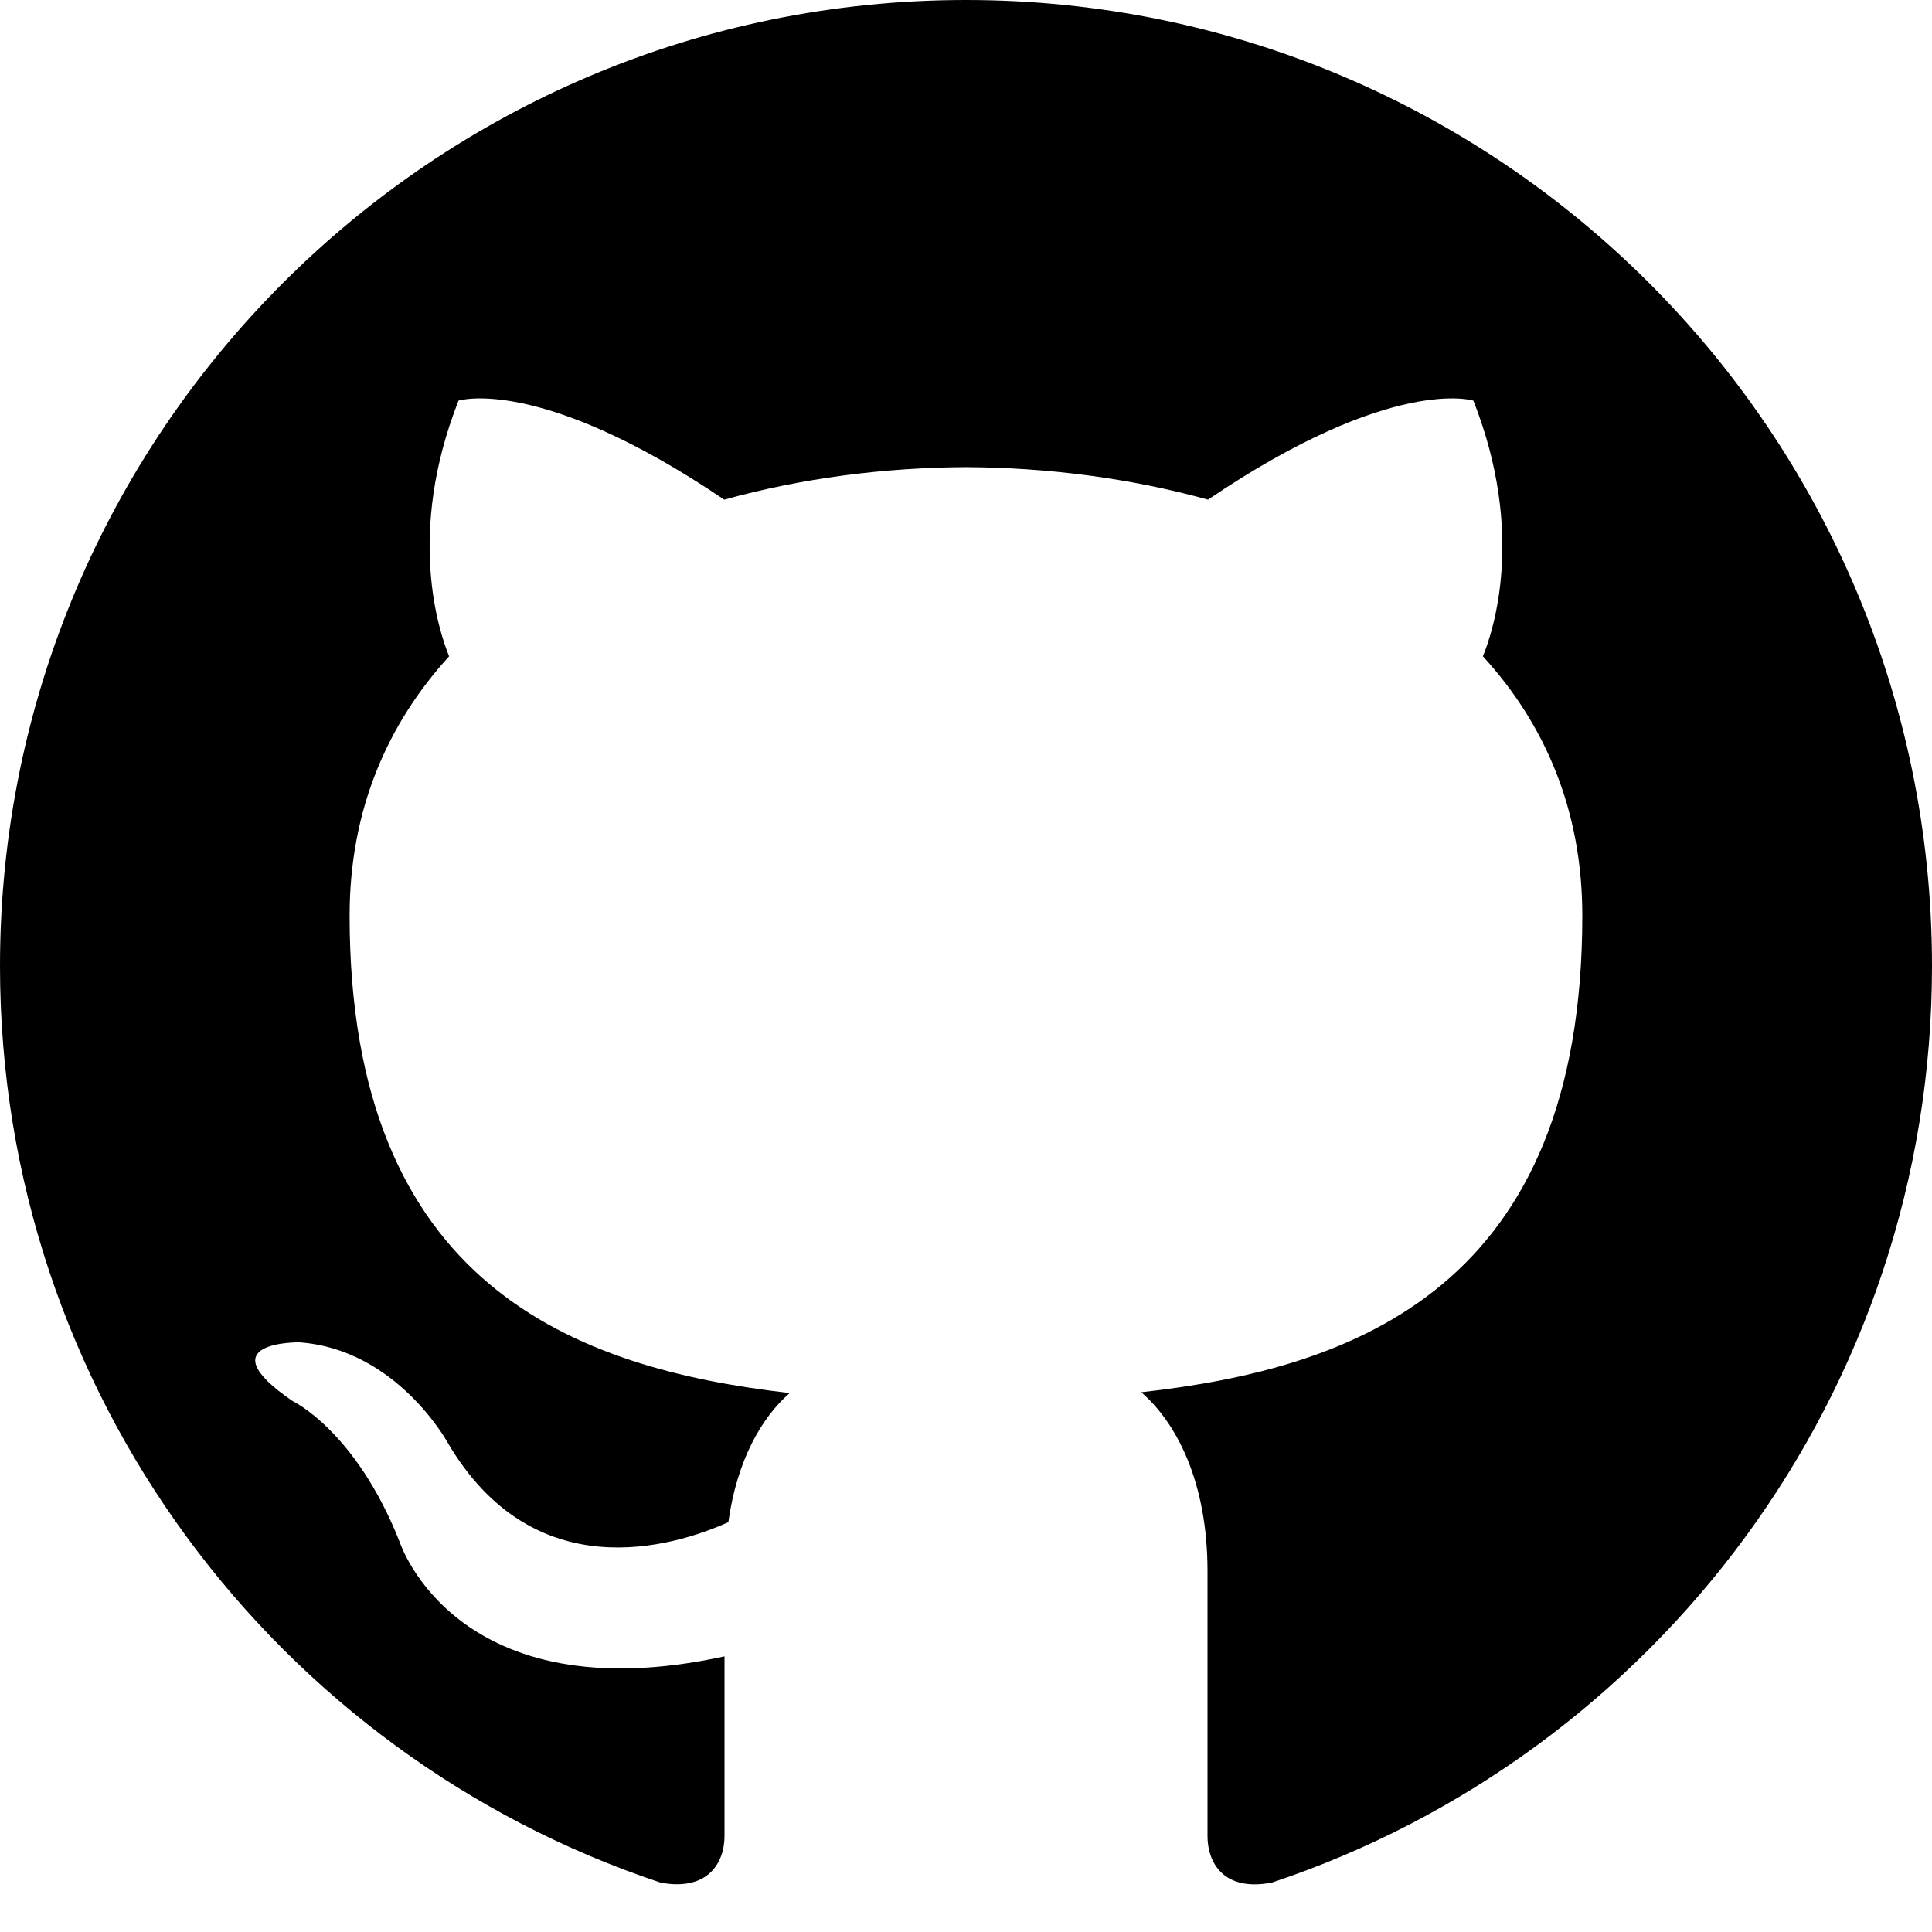
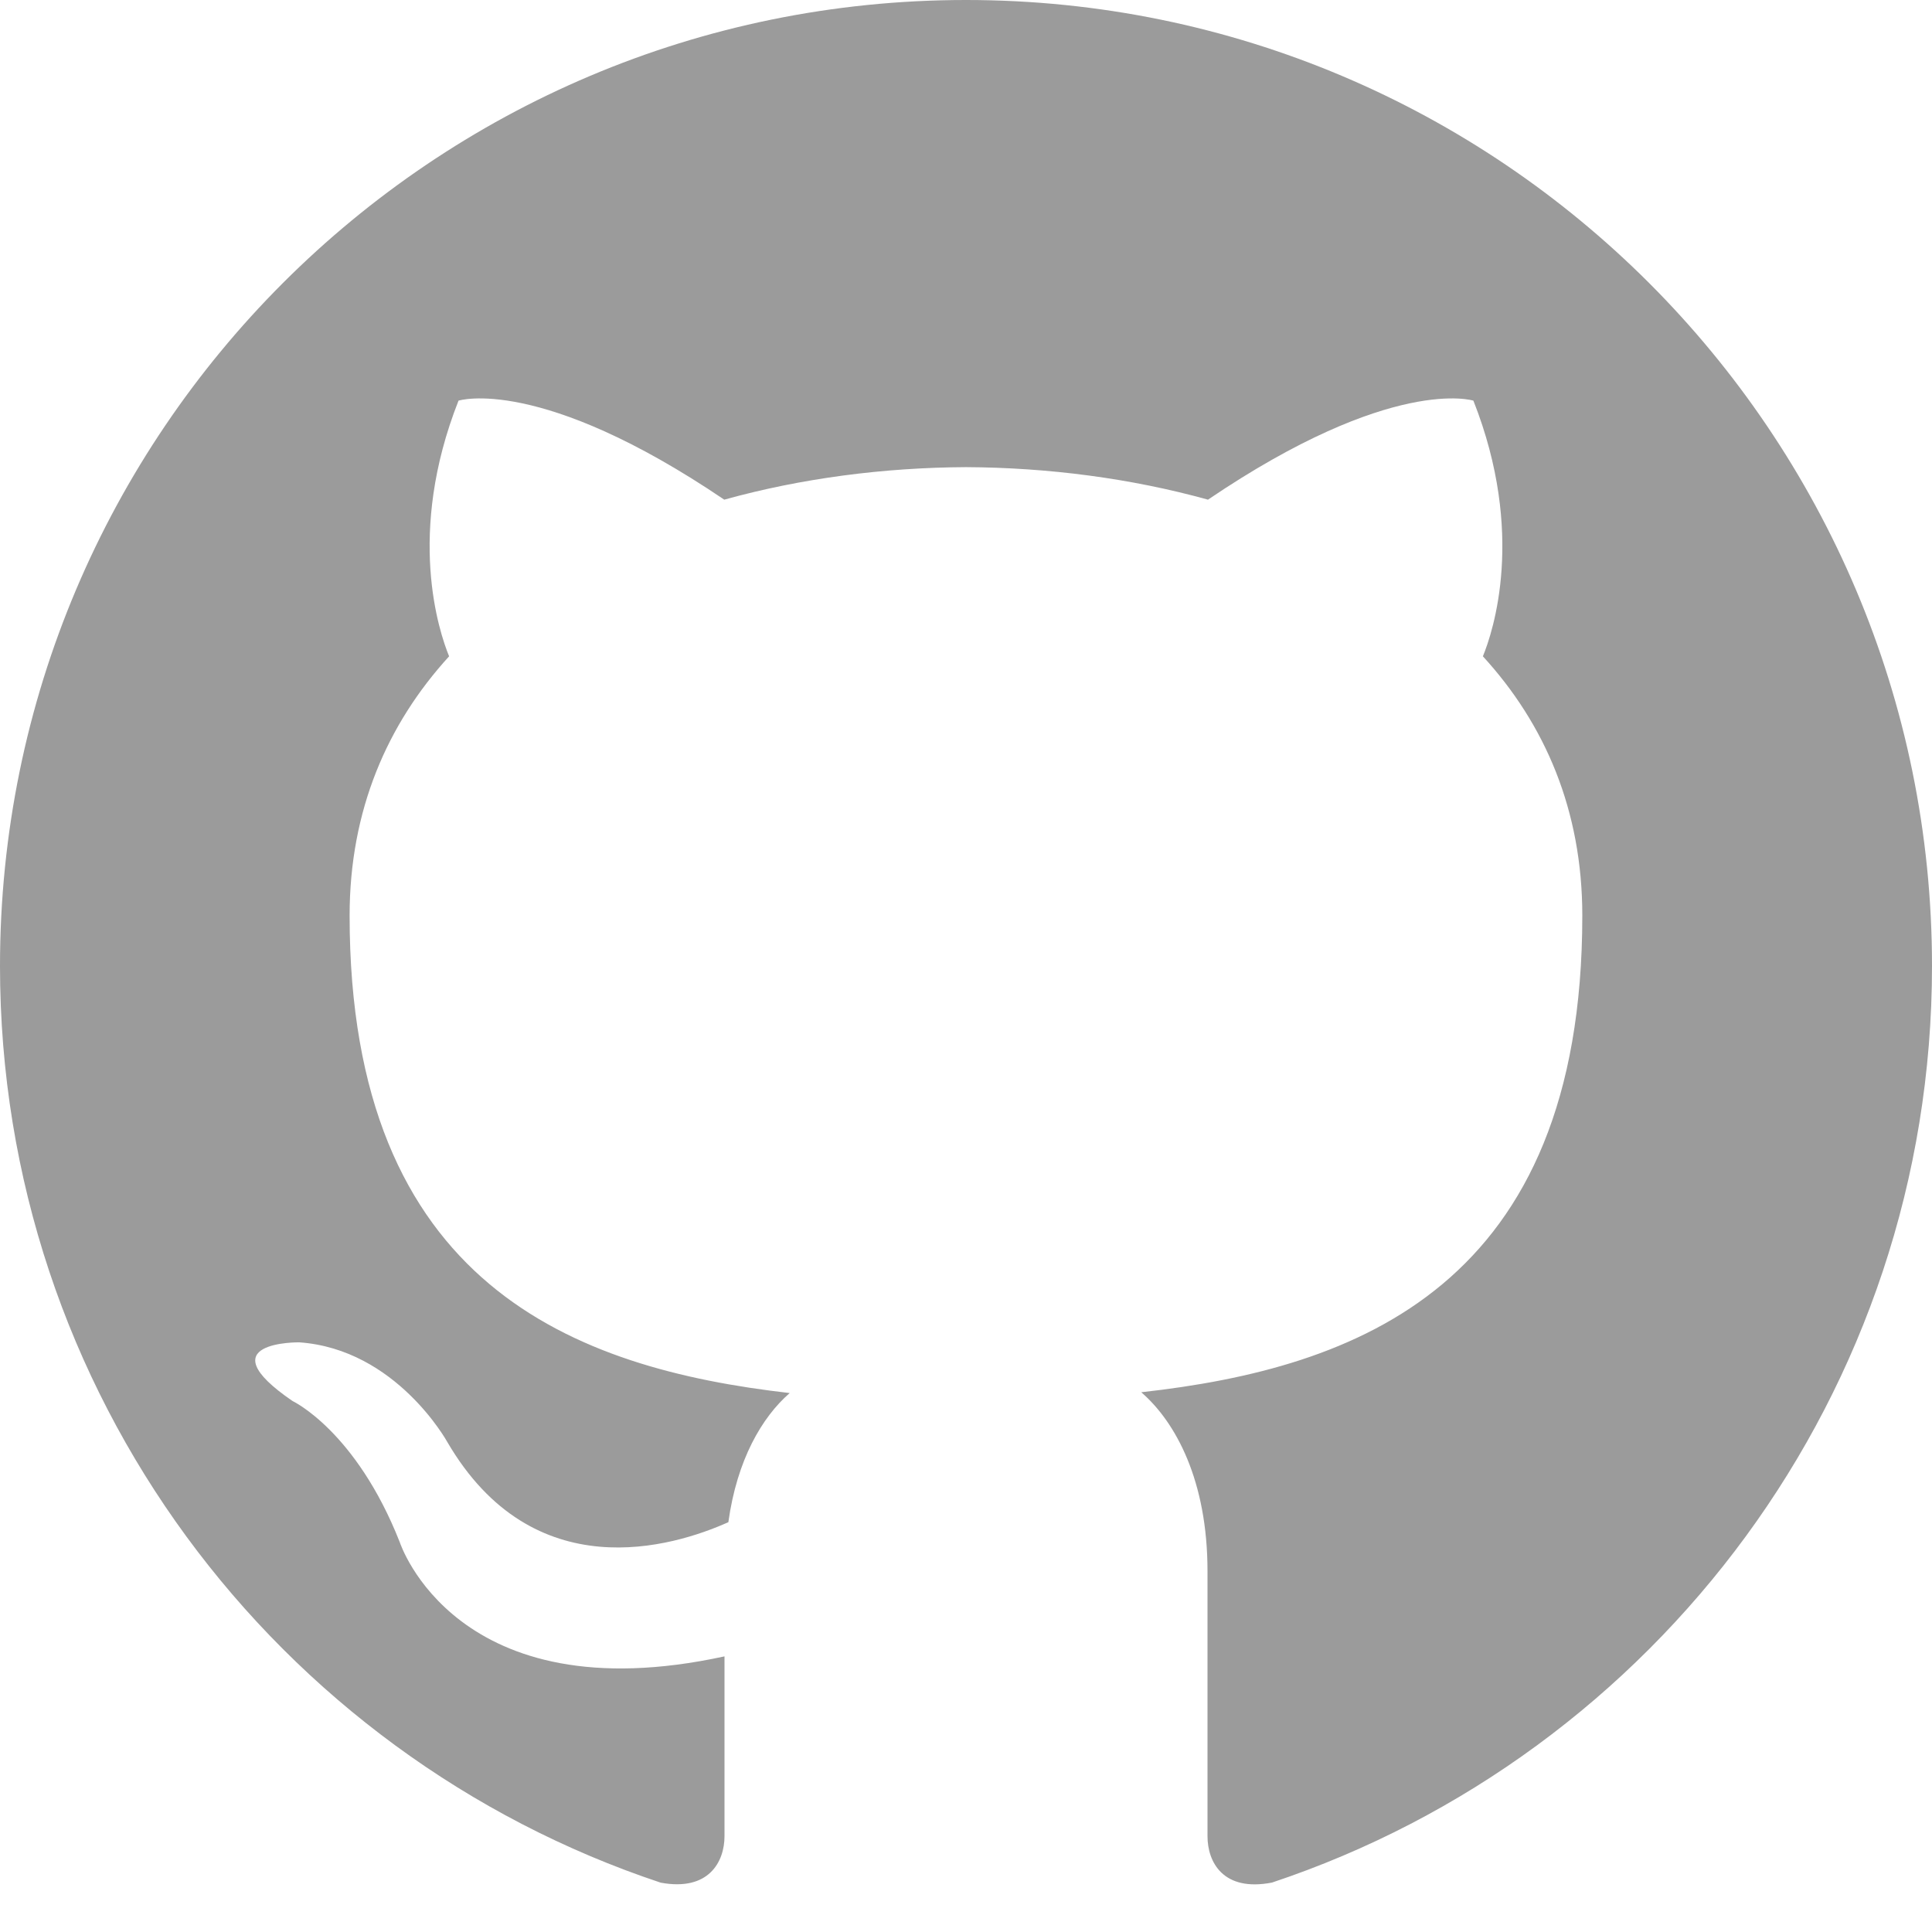
<svg xmlns="http://www.w3.org/2000/svg" width="24" height="24" viewBox="0 0 24 24">
-   <path d="M12 0c-6.626 0-12 5.373-12 12 0 5.302 3.438 9.8 8.207 11.387.599.111.793-.261.793-.577v-2.234c-3.338.726-4.033-1.416-4.033-1.416-.546-1.387-1.333-1.756-1.333-1.756-1.089-.745.083-.729.083-.729 1.205.084 1.839 1.237 1.839 1.237 1.07 1.834 2.807 1.304 3.492.997.107-.775.418-1.305.762-1.604-2.665-.305-5.467-1.334-5.467-5.931 0-1.311.469-2.381 1.236-3.221-.124-.303-.535-1.524.117-3.176 0 0 1.008-.322 3.301 1.23.957-.266 1.983-.399 3.003-.404 1.02.005 2.047.138 3.006.404 2.291-1.552 3.297-1.23 3.297-1.23.653 1.653.242 2.874.118 3.176.77.84 1.235 1.911 1.235 3.221 0 4.609-2.807 5.624-5.479 5.921.43.372.823 1.102.823 2.222v3.293c0 .319.192.694.801.576 4.765-1.589 8.199-6.086 8.199-11.386 0-6.627-5.373-12-12-12z" />
+   <path fill="#9B9B9B" d="M12 0c-6.626 0-12 5.373-12 12 0 5.302 3.438 9.8 8.207 11.387.599.111.793-.261.793-.577v-2.234c-3.338.726-4.033-1.416-4.033-1.416-.546-1.387-1.333-1.756-1.333-1.756-1.089-.745.083-.729.083-.729 1.205.084 1.839 1.237 1.839 1.237 1.07 1.834 2.807 1.304 3.492.997.107-.775.418-1.305.762-1.604-2.665-.305-5.467-1.334-5.467-5.931 0-1.311.469-2.381 1.236-3.221-.124-.303-.535-1.524.117-3.176 0 0 1.008-.322 3.301 1.23.957-.266 1.983-.399 3.003-.404 1.02.005 2.047.138 3.006.404 2.291-1.552 3.297-1.23 3.297-1.23.653 1.653.242 2.874.118 3.176.77.84 1.235 1.911 1.235 3.221 0 4.609-2.807 5.624-5.479 5.921.43.372.823 1.102.823 2.222v3.293c0 .319.192.694.801.576 4.765-1.589 8.199-6.086 8.199-11.386 0-6.627-5.373-12-12-12z" />
</svg>
